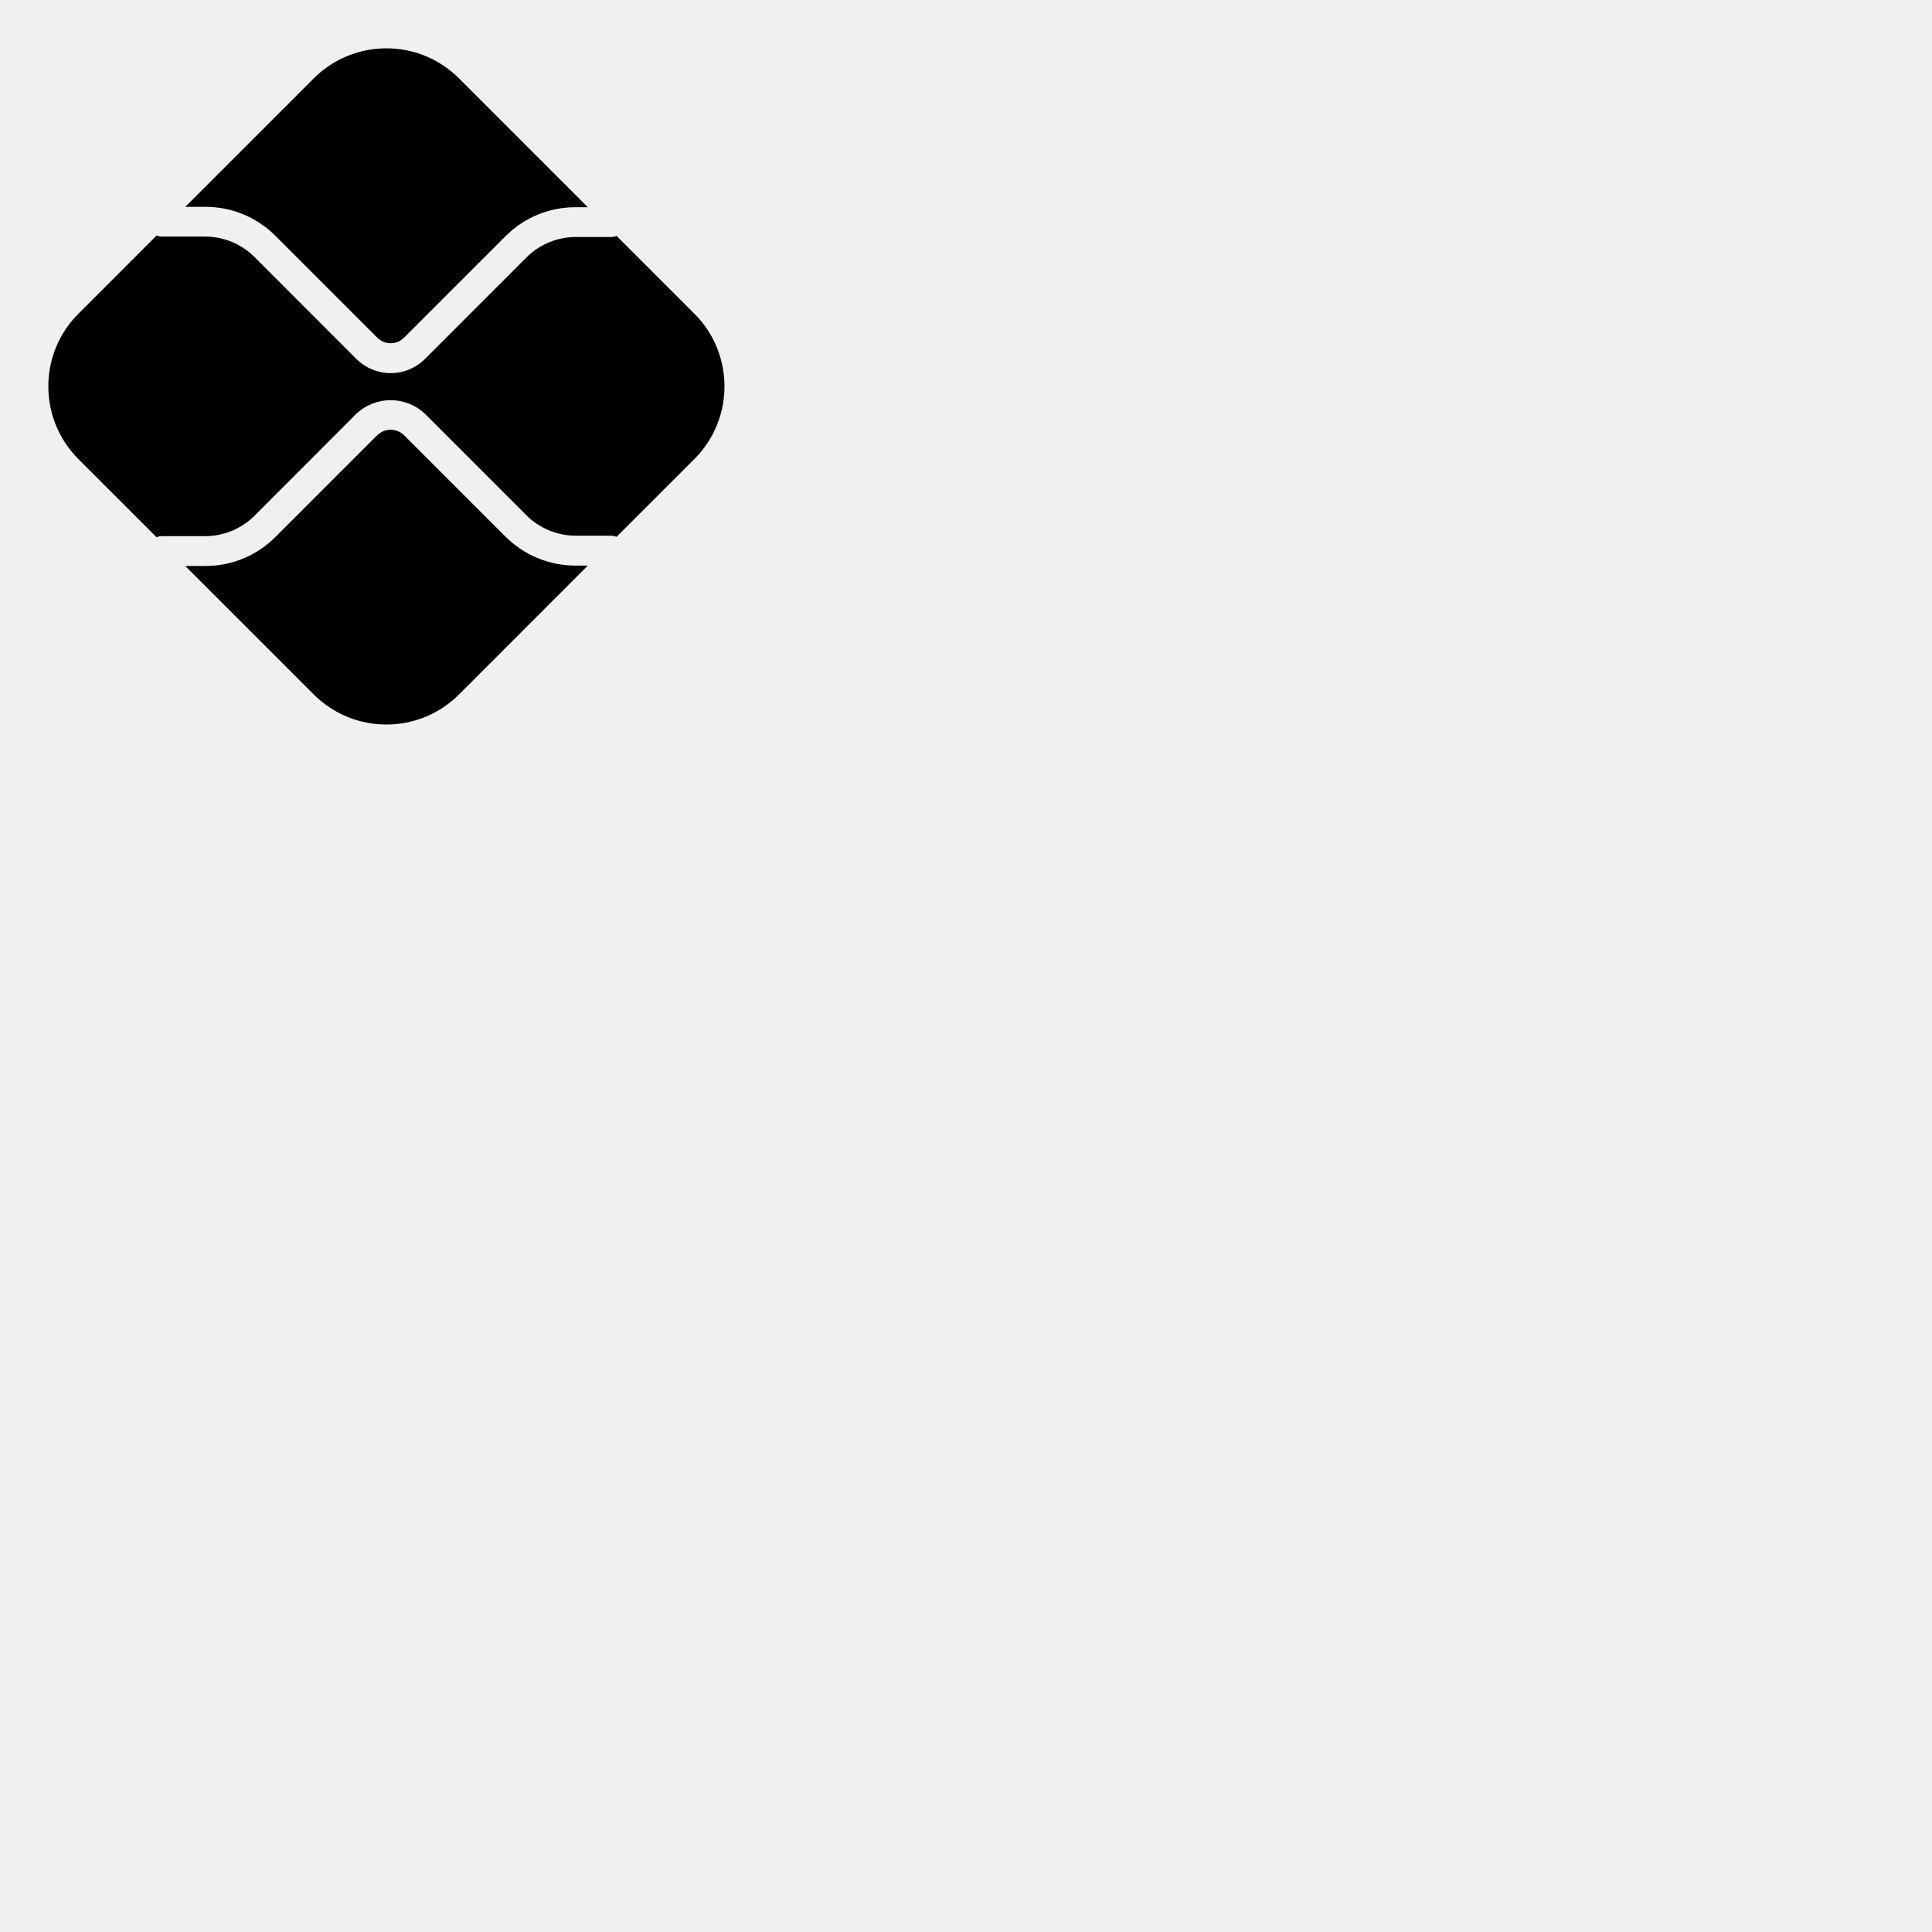
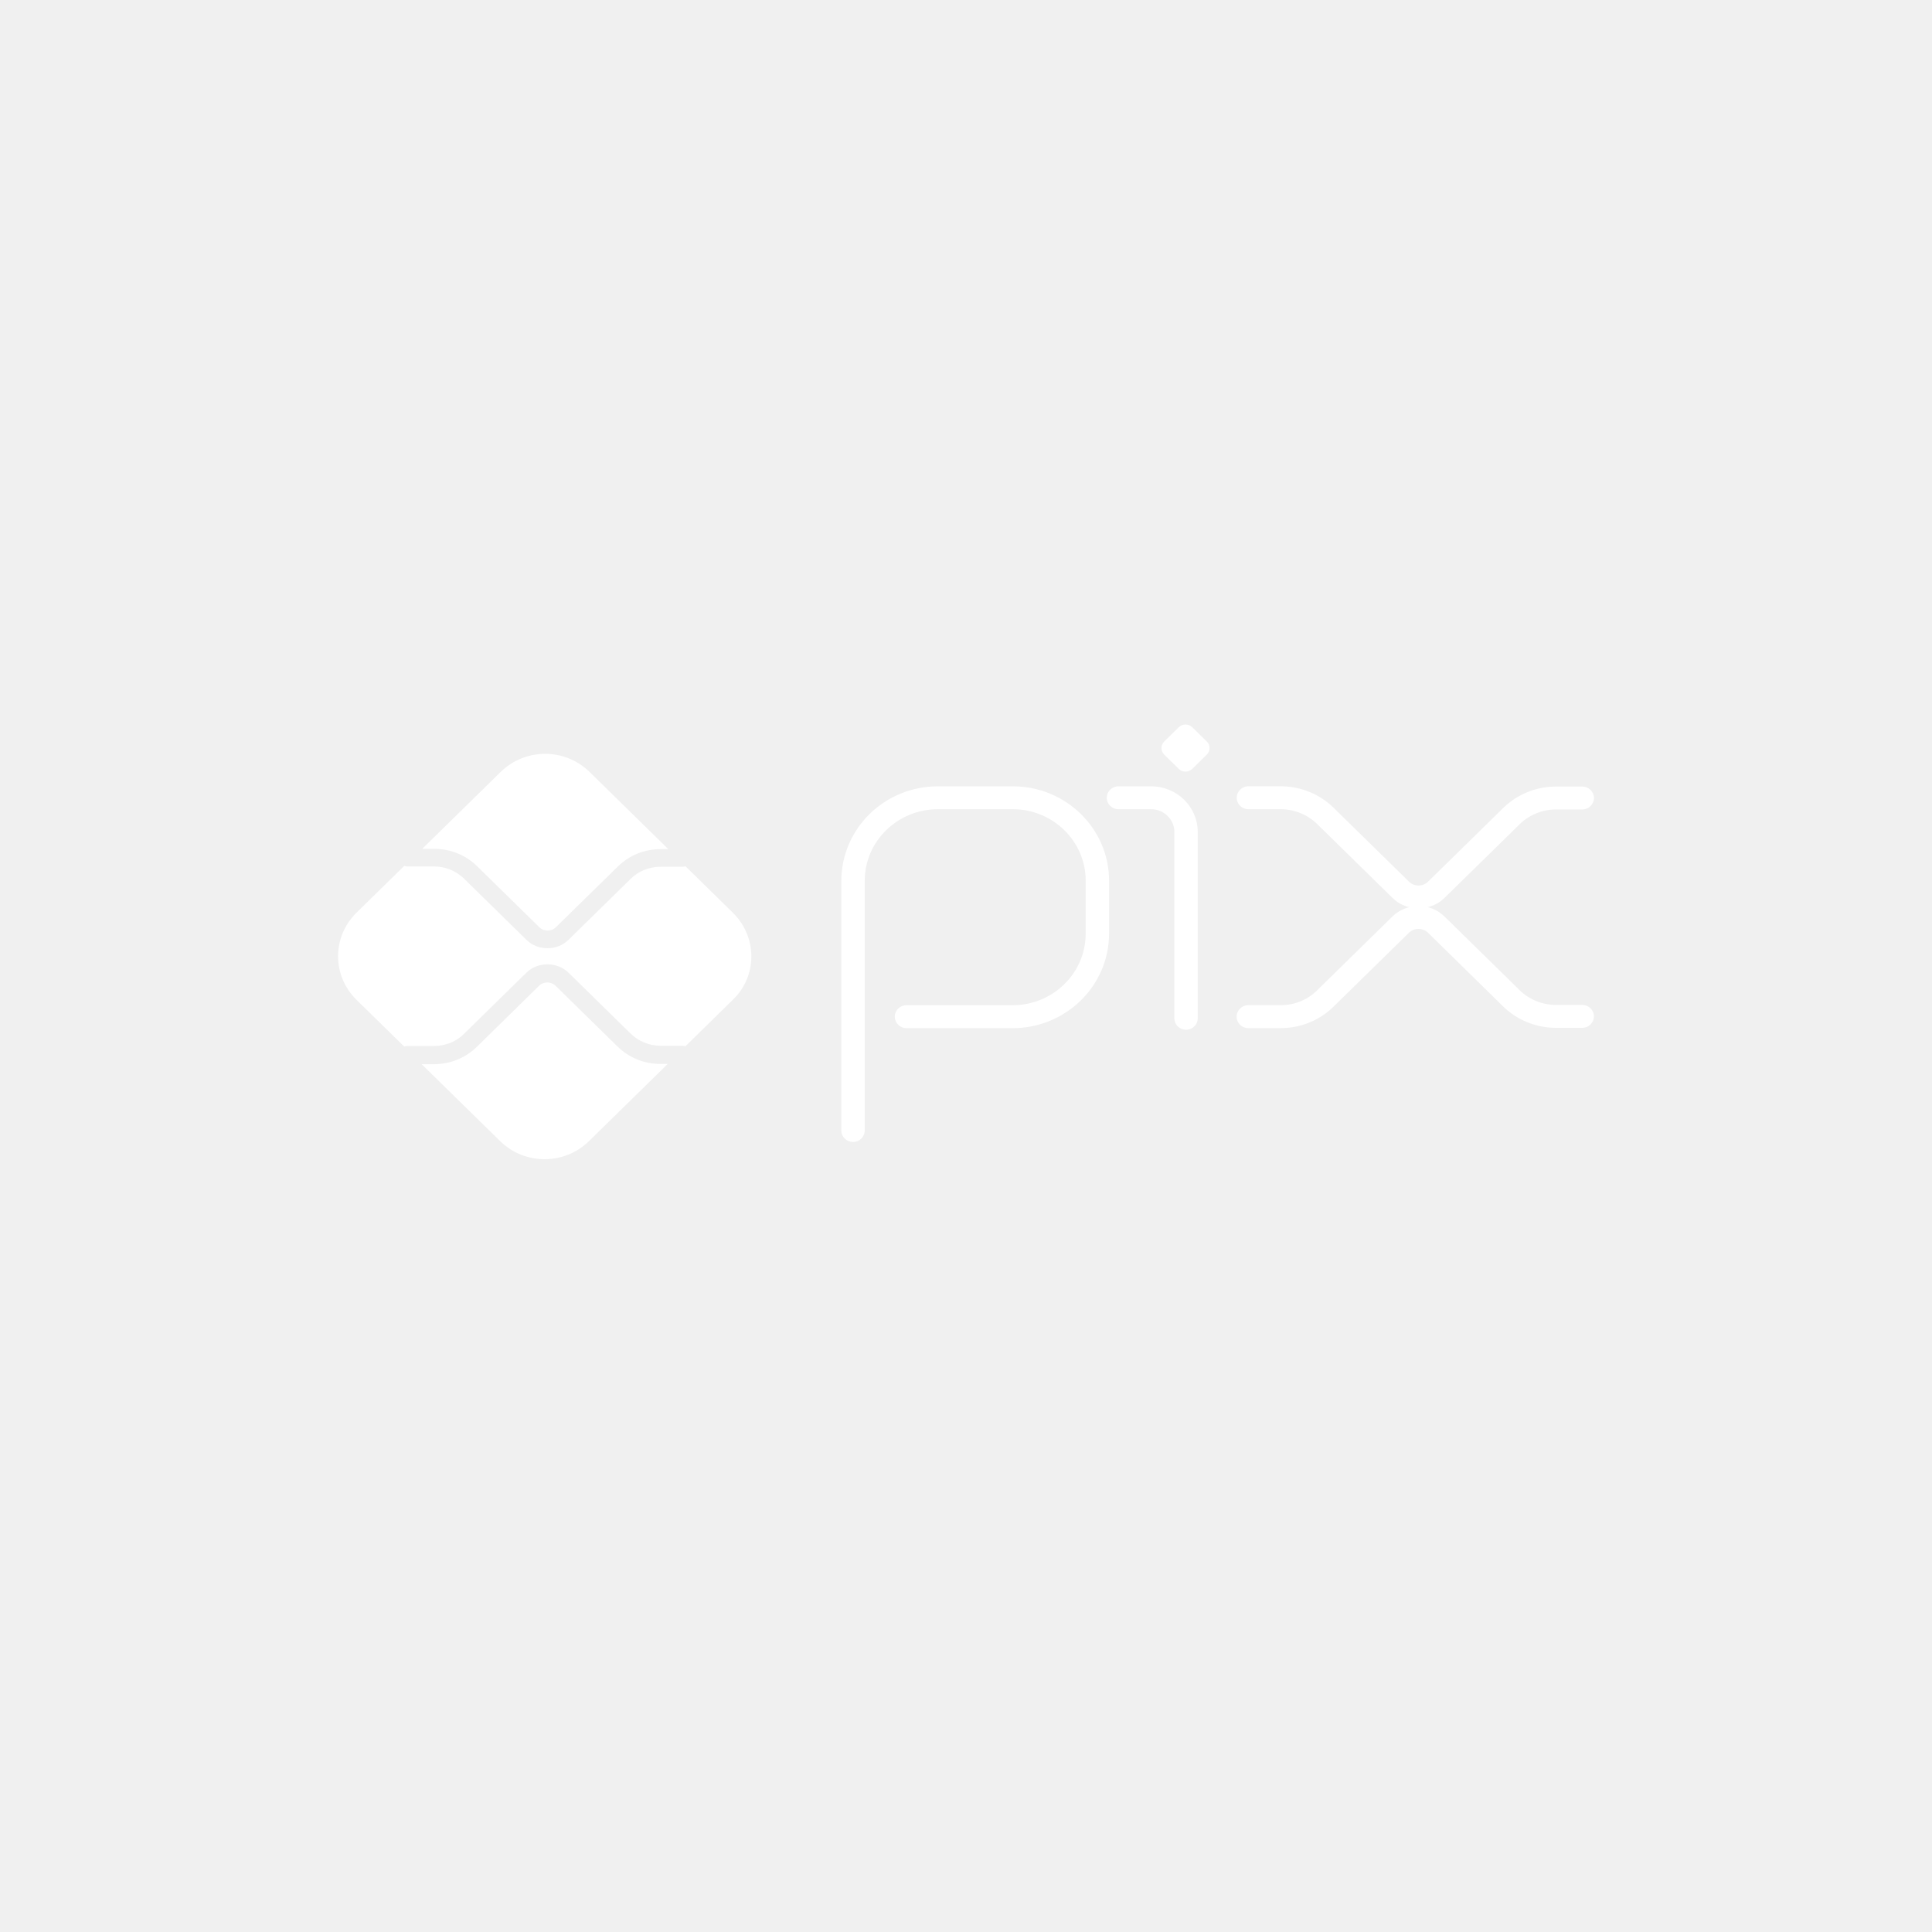
- <svg xmlns="http://www.w3.org/2000/svg" width="40" height="40" viewBox="0 0 40 40" fill="currentColor">
-   <path d="M11.917 11.71a2.05 2.05 0 0 1-1.454-.602l-2.1-2.1a.4.4 0 0 0-.551 0l-2.108 2.108a2.04 2.04 0 0 1-1.454.602h-.414l2.66 2.66c.83.83 2.177.83 3.007 0l2.667-2.668zM4.25 4.282c.55 0 1.066.214 1.454.602l2.108 2.108a.39.39 0 0 0 .552 0l2.1-2.1a2.04 2.04 0 0 1 1.453-.602h.253L9.503 1.623a2.127 2.127 0 0 0-3.007 0l-2.66 2.66h.414z" />
-   <path d="m14.377 6.496-1.612-1.612a.3.3 0 0 1-.114.023h-.733c-.379 0-.75.154-1.017.422l-2.1 2.1a1.005 1.005 0 0 1-1.425 0L5.268 5.32a1.45 1.45 0 0 0-1.018-.422h-.9a.3.3 0 0 1-.109-.021L1.623 6.496c-.83.83-.83 2.177 0 3.008l1.618 1.618a.3.3 0 0 1 .108-.022h.901c.38 0 .75-.153 1.018-.421L7.375 8.57a1.034 1.034 0 0 1 1.426 0l2.1 2.1c.267.268.638.421 1.017.421h.733q.06.001.114.024l1.612-1.612c.83-.83.83-2.178 0-3.008z" />
+ <svg xmlns="http://www.w3.org/2000/svg" width="40" height="40" viewBox="0 0 40 40" fill="none">
+   <path d="M24.407 15.921L24.103 15.623C24.028 15.55 24.028 15.426 24.103 15.353L24.407 15.055C24.481 14.982 24.608 14.982 24.682 15.055L24.986 15.353C25.061 15.426 25.061 15.55 24.986 15.623L24.682 15.921C24.602 15.994 24.481 15.994 24.407 15.921Z" fill="white" />
+   <path d="M17.903 23.405V18.238C17.903 17.827 18.072 17.458 18.346 17.189C18.621 16.92 18.998 16.755 19.416 16.754H20.971C21.386 16.754 21.762 16.92 22.036 17.188C22.309 17.457 22.478 17.825 22.478 18.232V19.329C22.478 19.739 22.309 20.109 22.035 20.377C21.76 20.646 21.383 20.812 20.965 20.812H18.768C18.634 20.812 18.526 20.918 18.526 21.049C18.526 21.18 18.634 21.287 18.768 21.287H20.965C21.515 21.287 22.016 21.067 22.377 20.713C22.738 20.359 22.962 19.869 22.962 19.329V18.232C22.962 17.695 22.738 17.205 22.378 16.853C22.018 16.5 21.519 16.28 20.971 16.28H19.416C18.866 16.28 18.365 16.499 18.004 16.853C17.643 17.207 17.419 17.698 17.419 18.238V23.406C17.419 23.537 17.527 23.643 17.661 23.643C17.795 23.643 17.903 23.537 17.903 23.406V23.405Z" fill="white" />
+   <path d="M23.156 16.754H23.833C23.965 16.754 24.084 16.806 24.172 16.892C24.26 16.978 24.314 17.093 24.314 17.225V21.083C24.314 21.214 24.422 21.32 24.556 21.32C24.689 21.32 24.798 21.214 24.798 21.083V17.226C24.798 16.964 24.688 16.725 24.513 16.555C24.339 16.385 24.097 16.28 23.833 16.28H23.156C23.023 16.28 22.914 16.386 22.914 16.517C22.914 16.648 23.023 16.754 23.156 16.754V16.754Z" fill="white" />
+   <path d="M25.846 16.754H26.517C26.796 16.754 27.069 16.865 27.264 17.055L28.83 18.59C28.904 18.663 28.99 18.718 29.082 18.753C29.174 18.79 29.271 18.808 29.368 18.808C29.465 18.808 29.562 18.79 29.654 18.753C29.746 18.718 29.833 18.663 29.907 18.59L31.467 17.061C31.662 16.87 31.934 16.759 32.214 16.759H32.759C32.892 16.759 33.001 16.653 33.001 16.522C33.001 16.391 32.892 16.285 32.759 16.285H32.214C31.805 16.285 31.413 16.444 31.125 16.726L29.565 18.255C29.539 18.281 29.508 18.3 29.475 18.314C29.442 18.327 29.405 18.334 29.369 18.334C29.333 18.334 29.296 18.327 29.263 18.314C29.23 18.301 29.199 18.282 29.173 18.255L27.607 16.72C27.319 16.439 26.927 16.28 26.518 16.279H25.847C25.713 16.279 25.605 16.386 25.605 16.517C25.605 16.648 25.713 16.754 25.847 16.754H25.846Z" fill="white" />
+   <path d="M25.846 21.286H26.517C26.926 21.286 27.319 21.127 27.606 20.845L29.172 19.31C29.198 19.284 29.229 19.265 29.262 19.252C29.295 19.239 29.331 19.232 29.368 19.232C29.404 19.232 29.441 19.239 29.474 19.252C29.507 19.265 29.538 19.284 29.564 19.31L31.124 20.84C31.412 21.121 31.805 21.28 32.213 21.28H32.758C32.892 21.28 33 21.174 33 21.043C33 20.912 32.892 20.806 32.758 20.806H32.213C31.934 20.806 31.661 20.695 31.466 20.504L29.906 18.975C29.832 18.902 29.745 18.848 29.654 18.812C29.562 18.776 29.465 18.758 29.367 18.758C29.27 18.758 29.174 18.776 29.081 18.812C28.989 18.848 28.903 18.902 28.829 18.975L27.263 20.51C27.069 20.701 26.796 20.812 26.516 20.811H25.845C25.711 20.811 25.603 20.918 25.603 21.049C25.603 21.18 25.711 21.286 25.845 21.286H25.846Z" fill="white" />
+   <path d="M13.675 22.028C13.336 22.028 13.021 21.898 12.786 21.668L11.501 20.408C11.409 20.318 11.254 20.318 11.162 20.408L9.872 21.674C9.637 21.904 9.321 22.033 8.983 22.033H8.73L10.354 23.625C10.864 24.125 11.684 24.125 12.195 23.625L13.824 22.028H13.675Z" fill="white" />
+   <path d="M8.989 17.574C9.327 17.574 9.643 17.703 9.878 17.934L11.168 19.199C11.26 19.289 11.415 19.289 11.507 19.199L12.792 17.94C13.027 17.709 13.342 17.58 13.681 17.58H13.836L12.207 15.983C11.696 15.482 10.876 15.482 10.365 15.983L8.742 17.574H8.989Z" fill="white" />
+   <path d="M15.177 18.901L14.191 17.934C14.168 17.945 14.145 17.945 14.122 17.945H13.675C13.445 17.945 13.216 18.035 13.055 18.198L11.77 19.458C11.65 19.576 11.495 19.632 11.334 19.632C11.174 19.632 11.019 19.576 10.899 19.458L9.608 18.192C9.442 18.029 9.218 17.939 8.988 17.939H8.438C8.415 17.939 8.392 17.934 8.369 17.928L7.382 18.895C6.872 19.396 6.872 20.2 7.382 20.701L8.369 21.668C8.392 21.662 8.409 21.656 8.438 21.656H8.988C9.218 21.656 9.447 21.567 9.608 21.403L10.899 20.138C11.134 19.908 11.535 19.908 11.77 20.138L13.055 21.398C13.222 21.561 13.445 21.651 13.675 21.651H14.122C14.145 21.651 14.168 21.656 14.191 21.662L15.177 20.695C15.682 20.206 15.682 19.401 15.177 18.901Z" fill="white" />
</svg>
